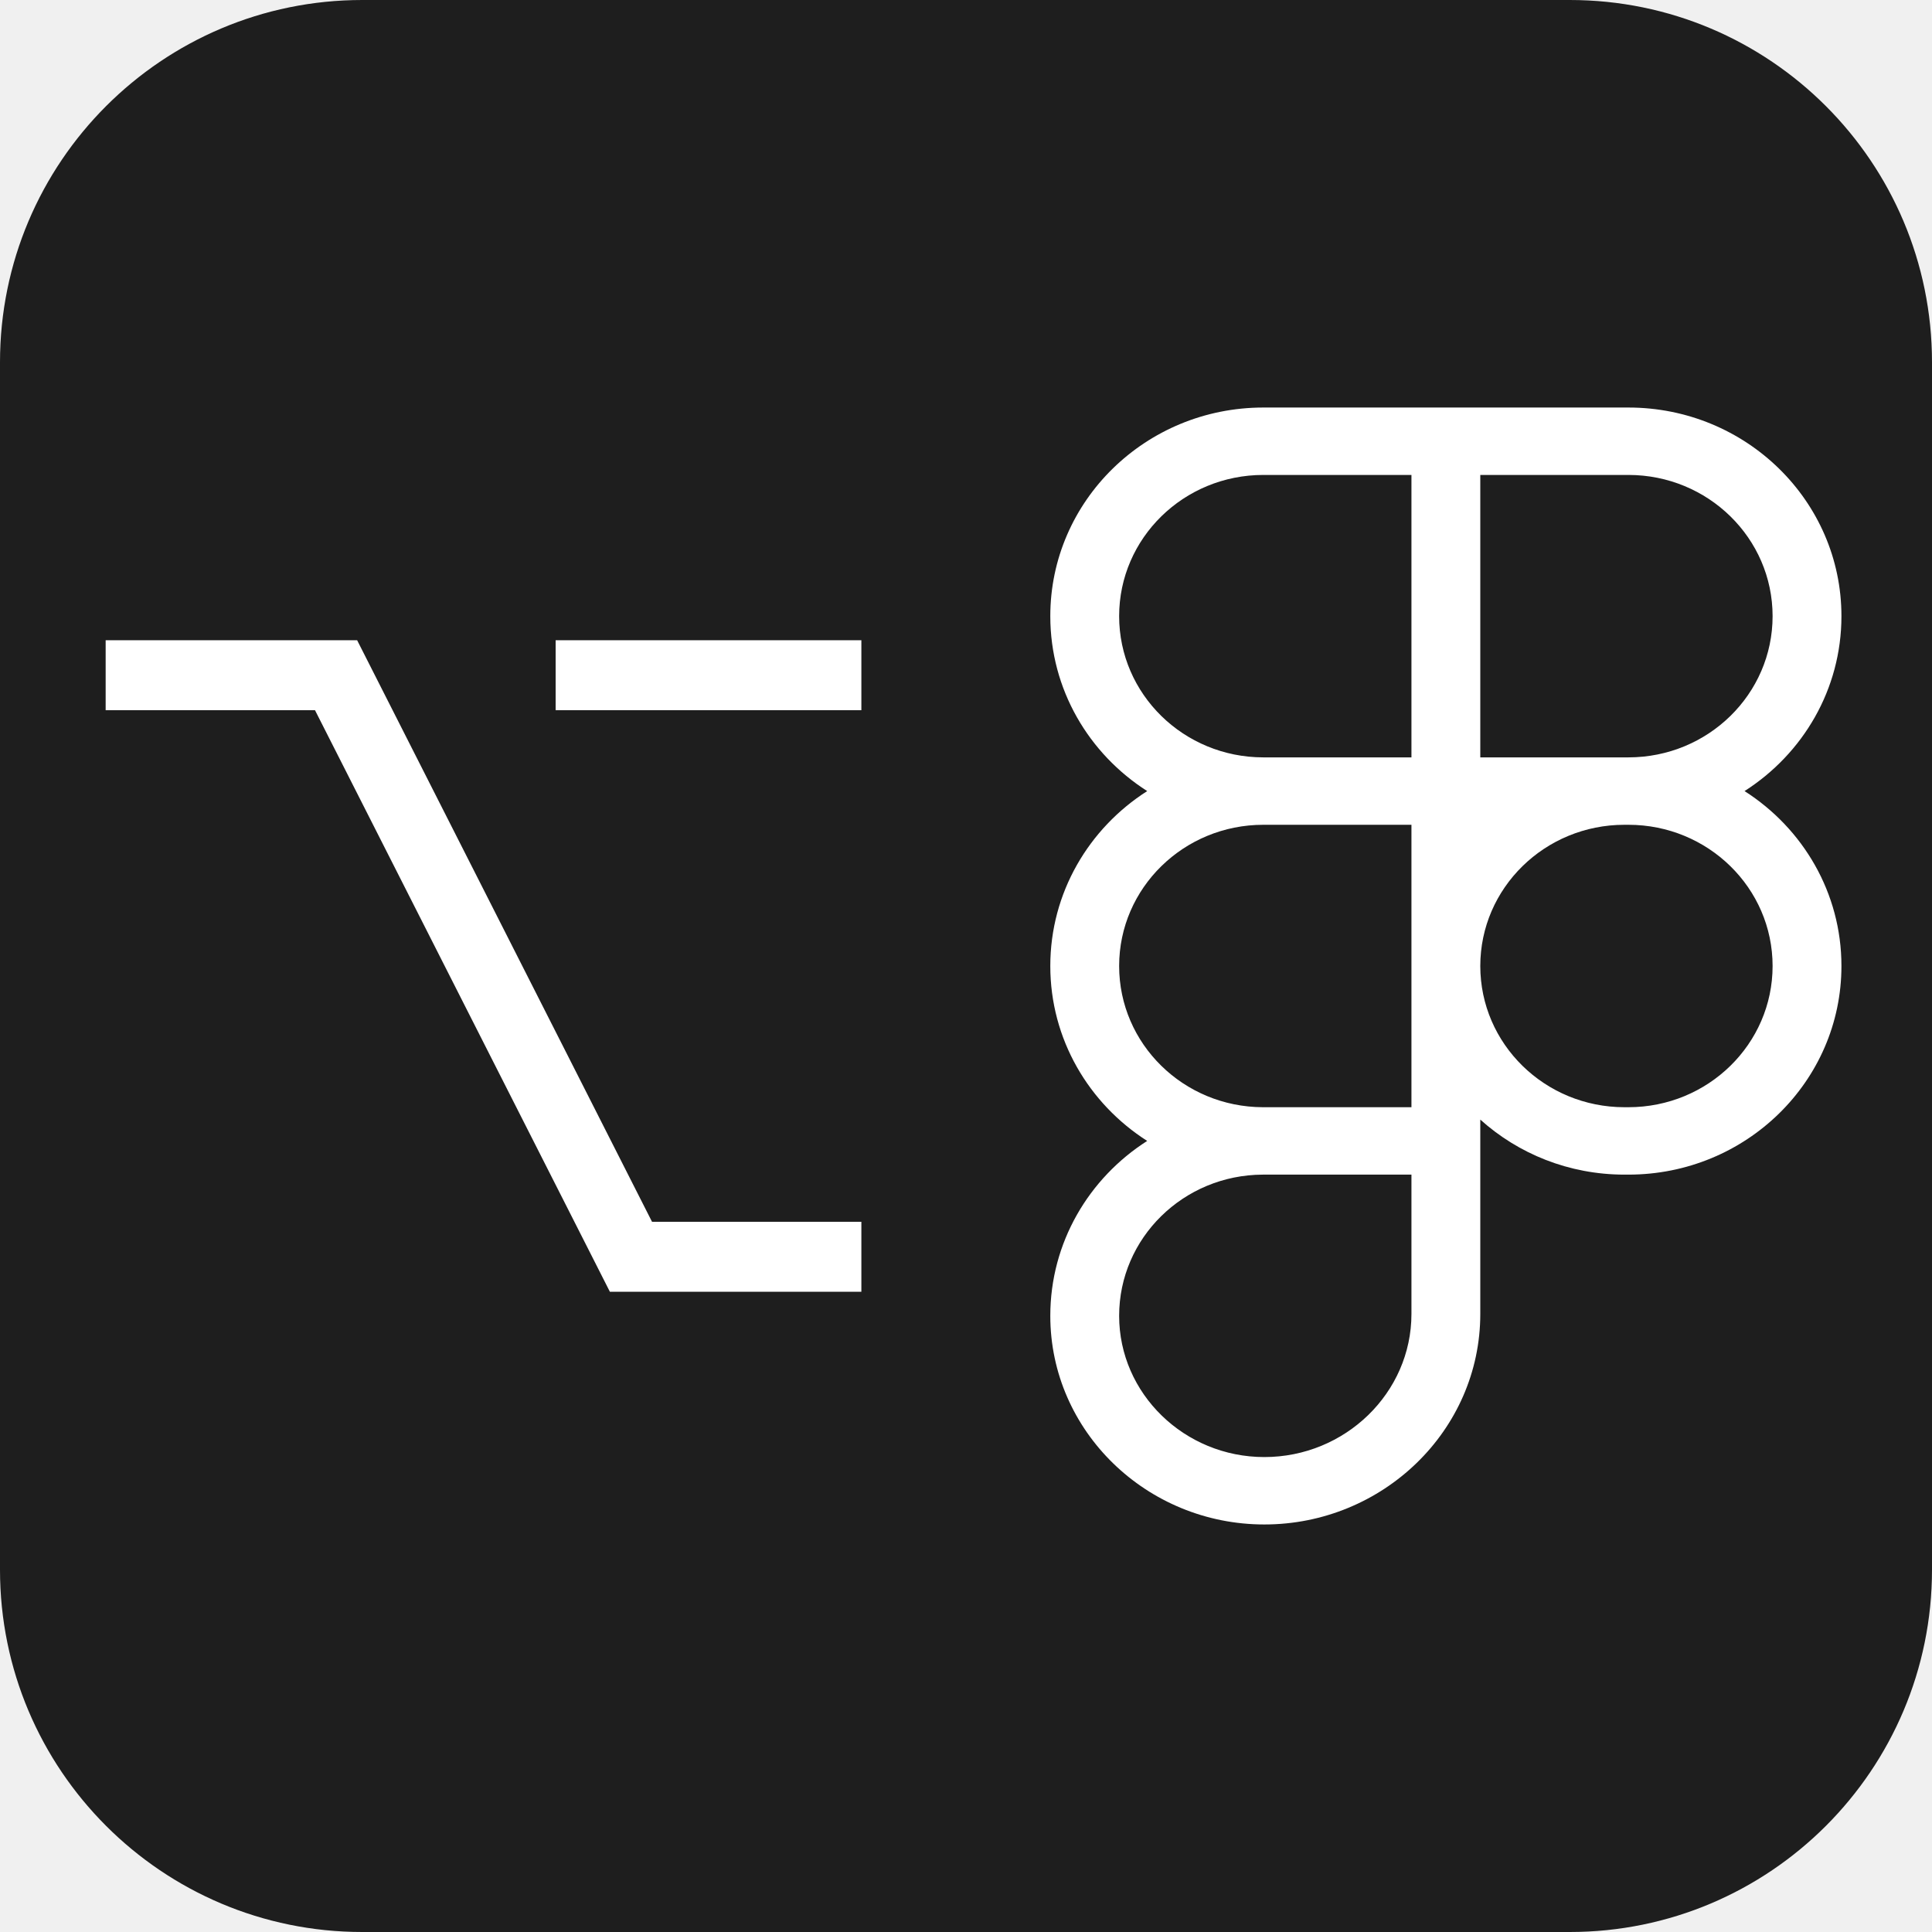
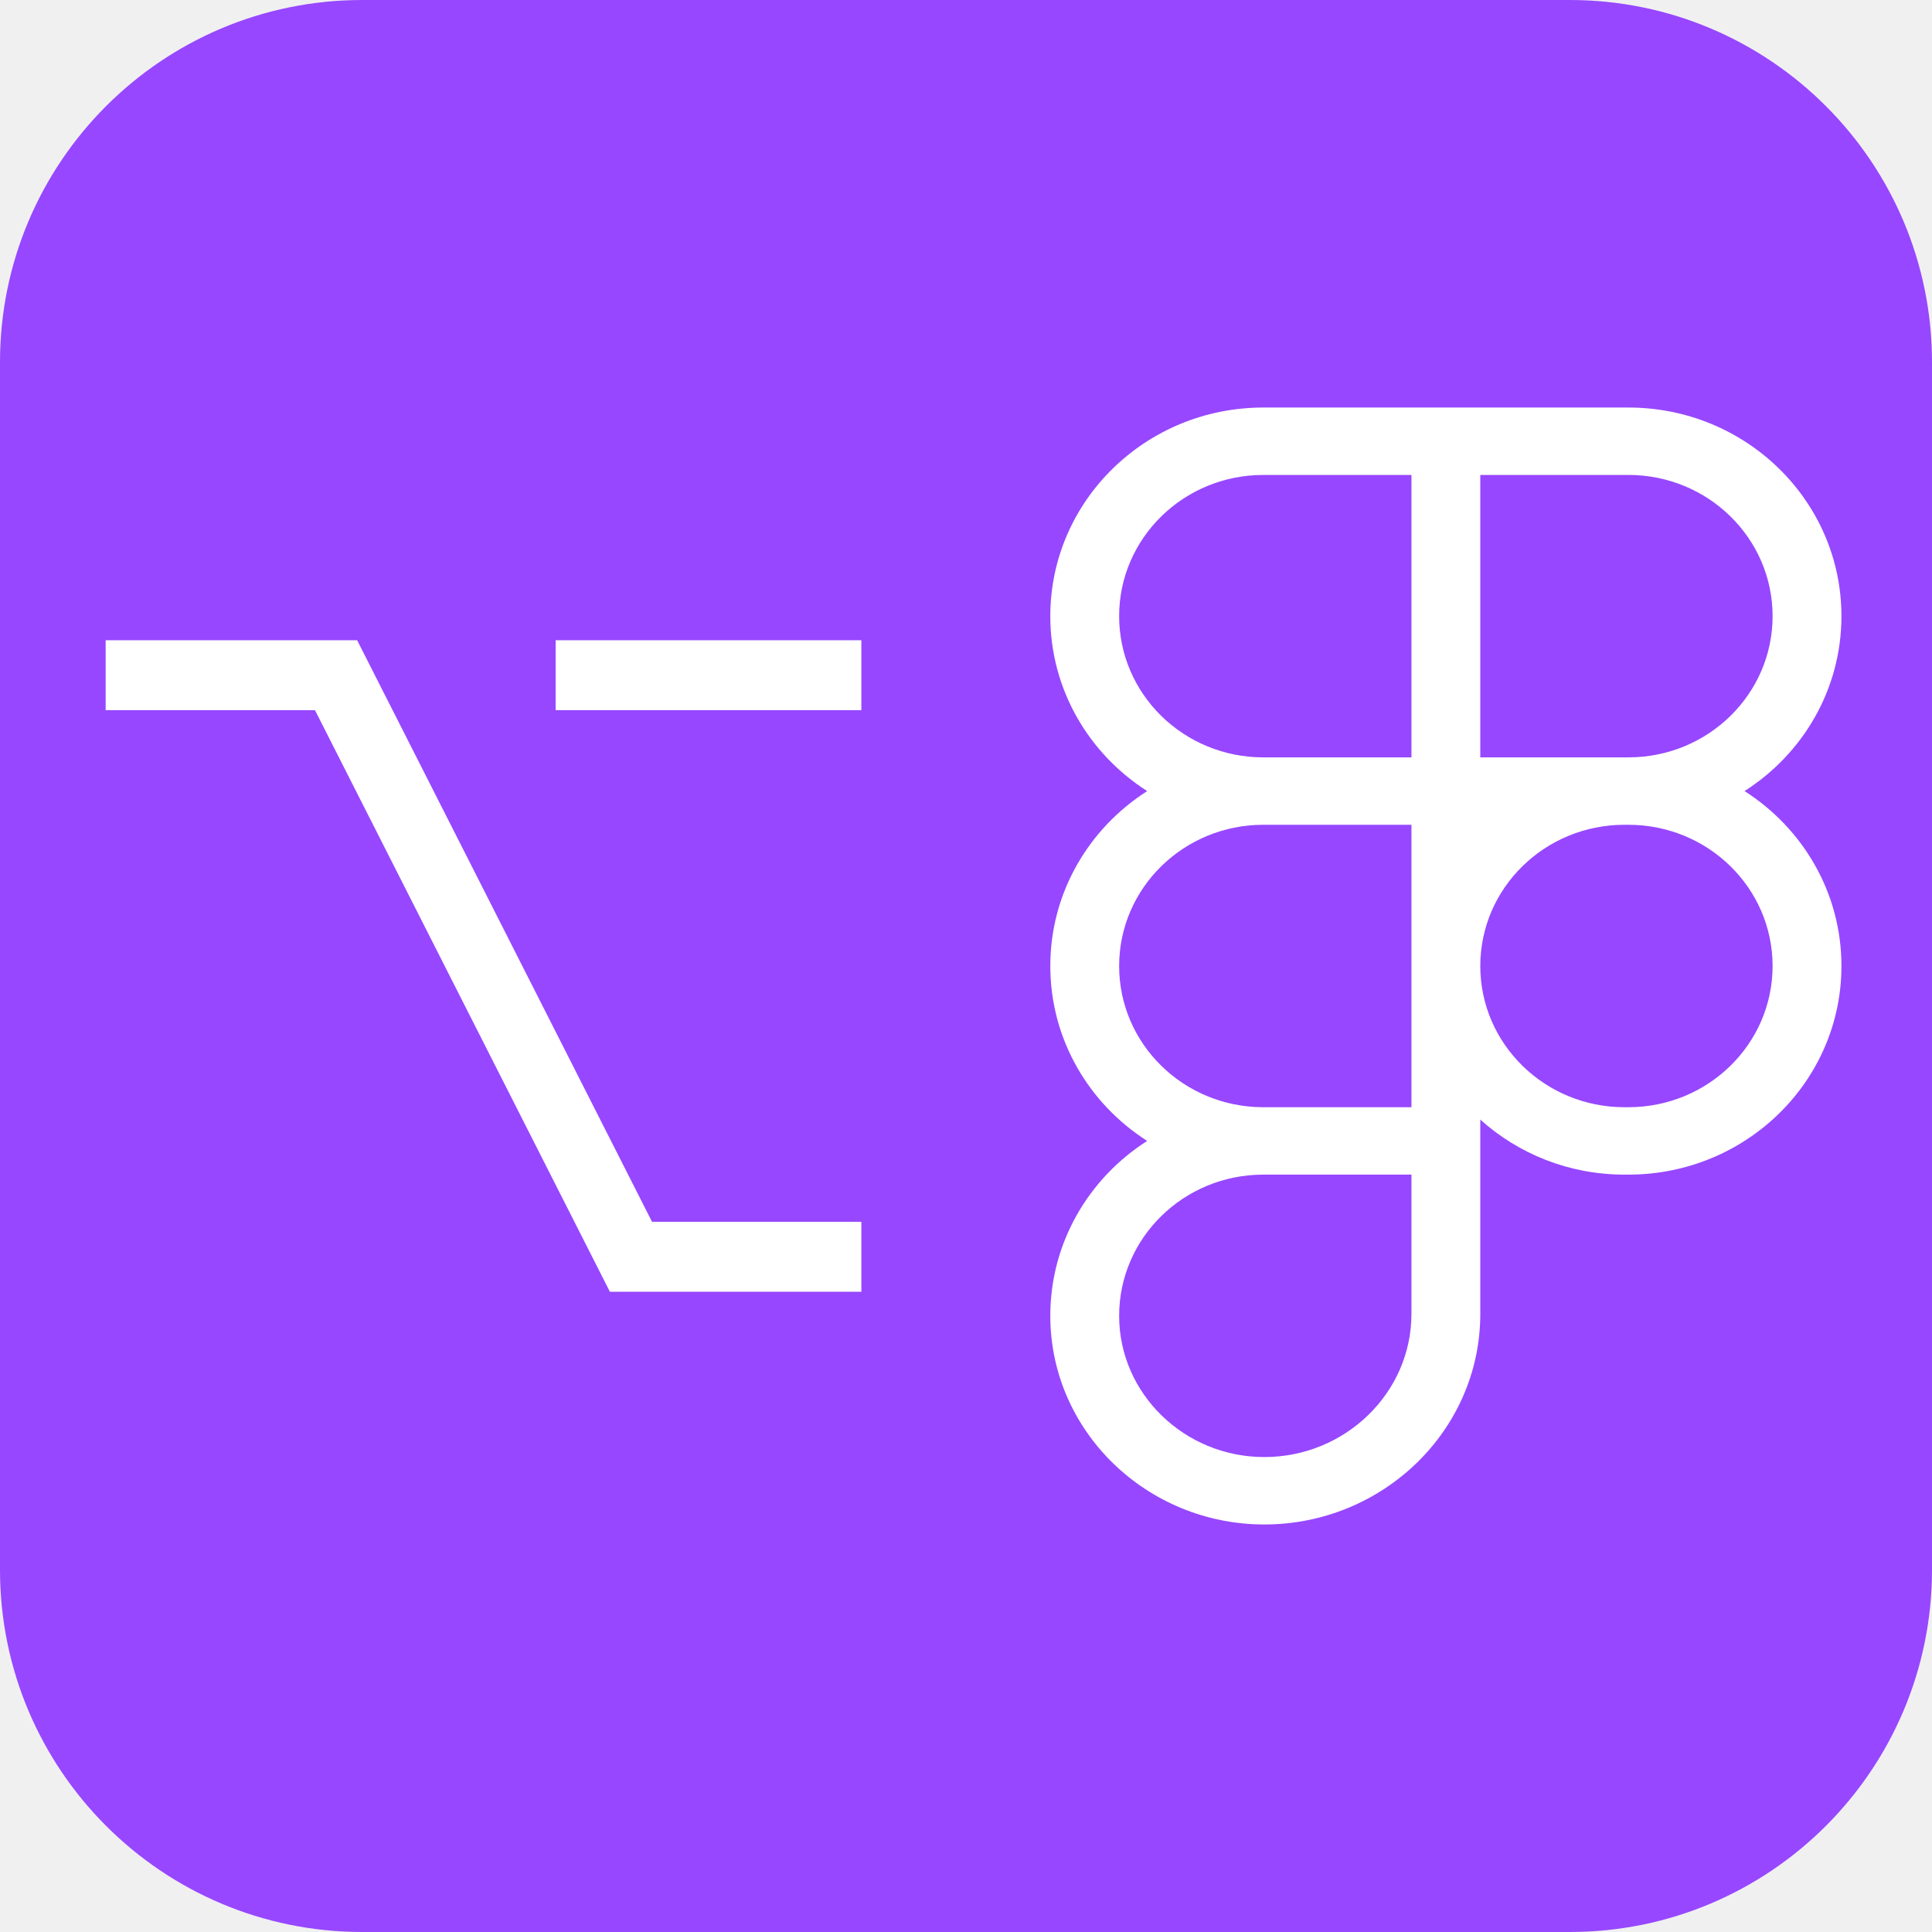
<svg xmlns="http://www.w3.org/2000/svg" width="128" height="128" viewBox="0 0 128 128" fill="none">
-   <rect width="128" height="128" rx="24" fill="#1E1E1E" />
+   <rect width="128" height="128" rx="24" fill="#9747FF" />
  <path d="M36.812 42.417H57.068V47.054H36.812V42.417ZM7 47.054V42.417H23.661L43.198 80.946H57.068V85.583H40.407L20.87 47.054H7Z" fill="white" />
  <path fill-rule="evenodd" clip-rule="evenodd" d="M76.005 52.411C72.14 49.945 69.585 45.676 69.585 40.822C69.585 33.188 75.905 27 83.7 27H107.885C115.68 27 122 33.188 122 40.822C122 45.676 119.445 49.945 115.58 52.411C119.445 54.877 122 59.147 122 64C122 71.634 115.68 77.822 107.885 77.822H107.627C103.942 77.822 100.587 76.439 98.073 74.175V87.052C98.073 94.771 91.615 101 83.764 101C75.985 101 69.585 94.827 69.585 87.178C69.585 82.324 72.14 78.055 76.004 75.589C72.14 73.123 69.585 68.854 69.585 64C69.585 59.147 72.14 54.877 76.005 52.411ZM98.073 64C98.073 69.167 102.351 73.356 107.627 73.356H107.885C113.161 73.356 117.439 69.167 117.439 64C117.439 58.833 113.161 54.644 107.885 54.644H107.627C102.351 54.644 98.073 58.833 98.073 64ZM93.512 54.644H83.7C78.424 54.644 74.146 58.833 74.146 64C74.146 69.157 78.406 73.339 83.668 73.356H83.683H93.512V54.644ZM83.7 77.822C83.69 77.822 83.679 77.822 83.668 77.822C78.406 77.839 74.146 82.021 74.146 87.178C74.146 92.329 78.472 96.534 83.764 96.534C89.128 96.534 93.512 92.273 93.512 87.052V77.822H83.7ZM93.512 50.178H83.7C78.424 50.178 74.146 45.989 74.146 40.822C74.146 35.655 78.424 31.466 83.7 31.466H93.512V50.178ZM107.885 50.178H98.073V31.466H107.885C113.161 31.466 117.439 35.655 117.439 40.822C117.439 45.989 113.161 50.178 107.885 50.178Z" fill="white" />
</svg>
